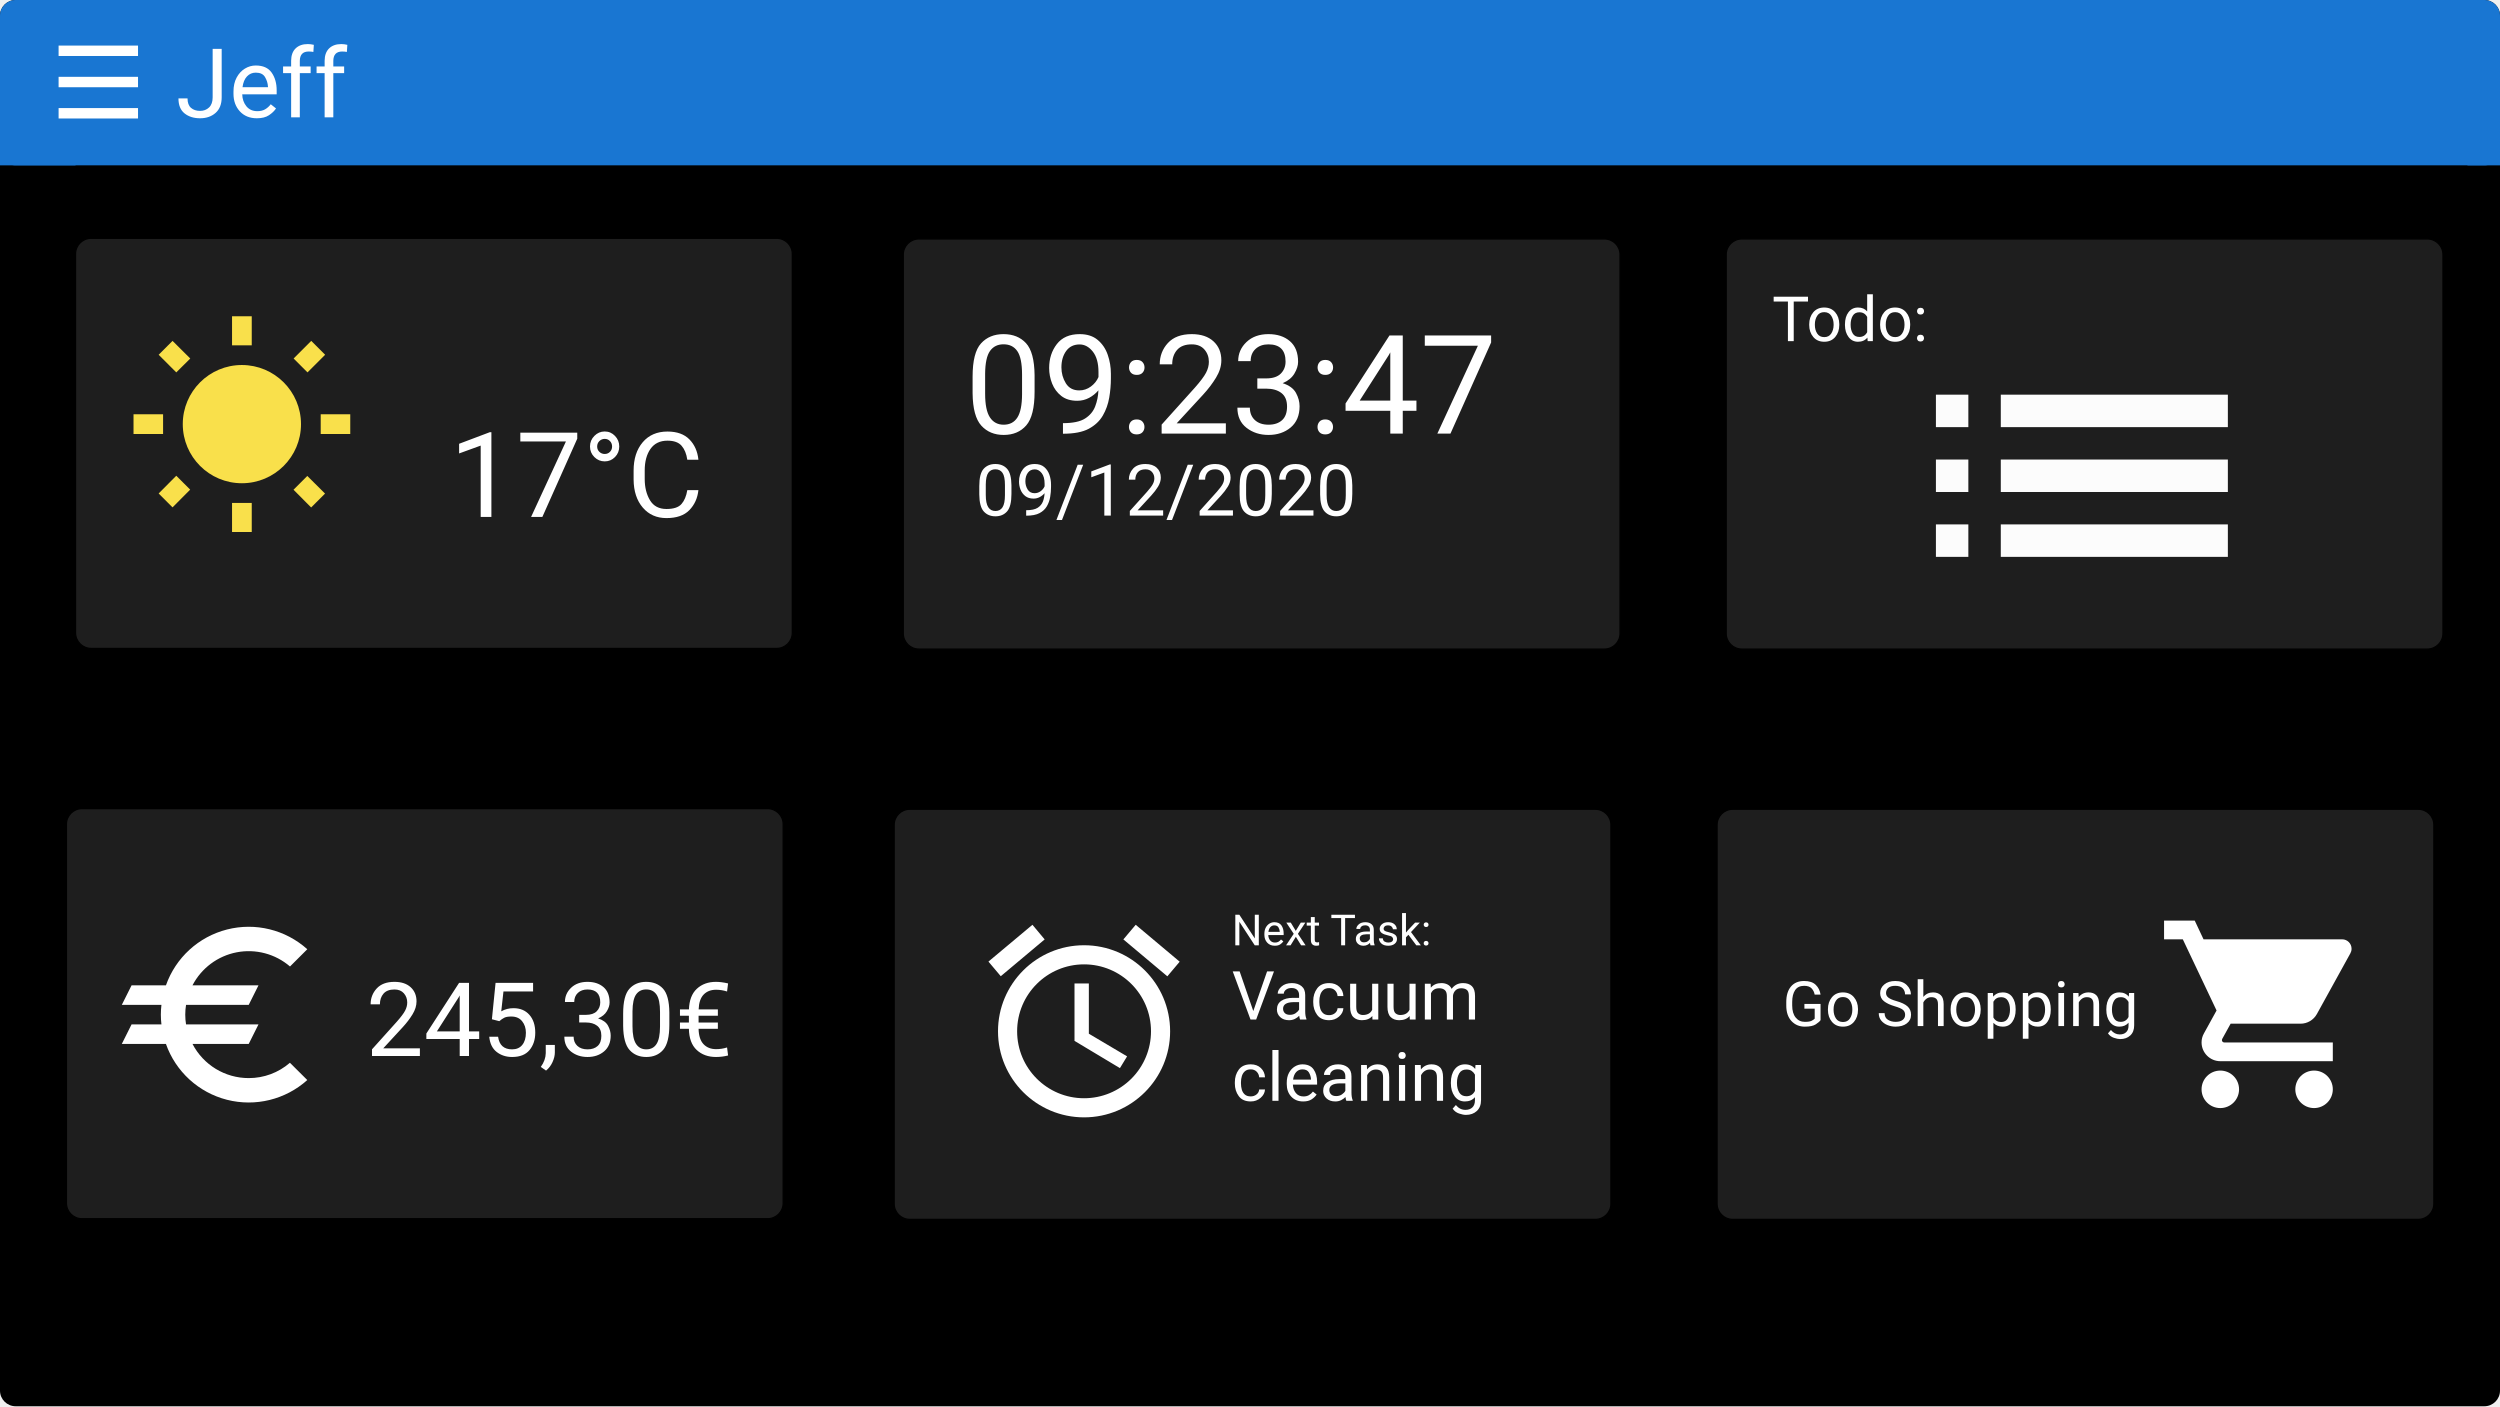
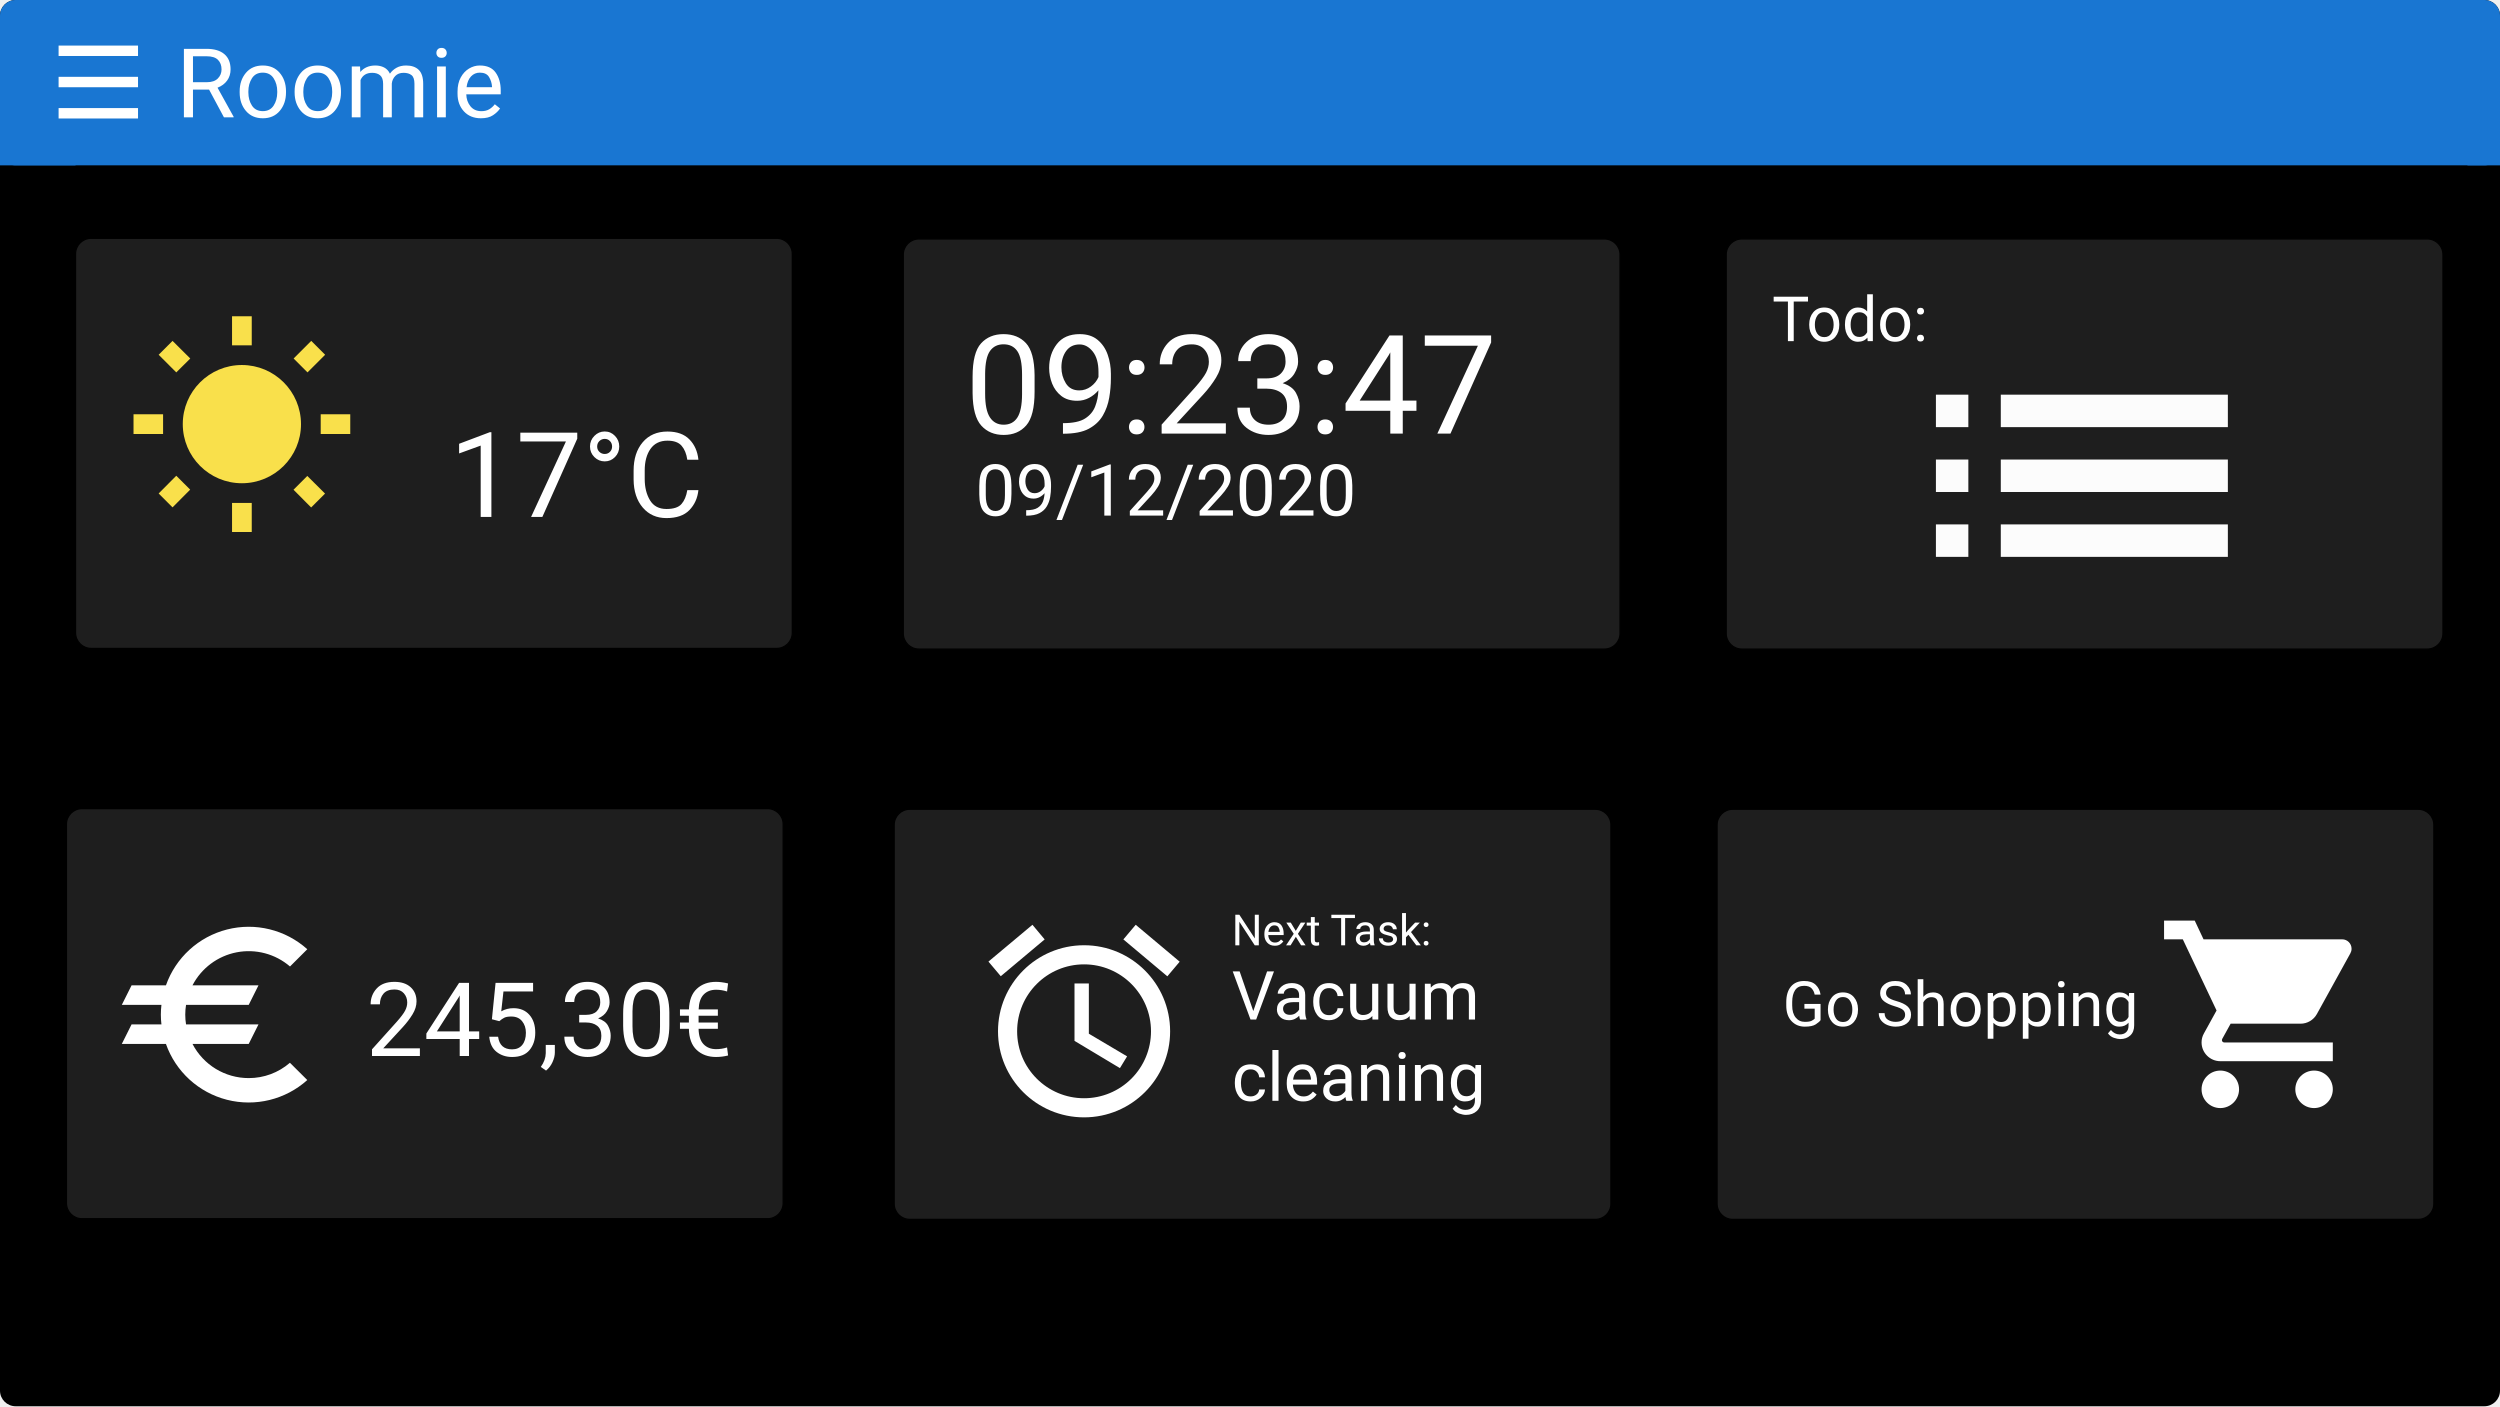
<svg xmlns="http://www.w3.org/2000/svg" id="5799e07f-e459-4332-b34a-a2cca3e707ea" data-name="Ebene 1" viewBox="0 0 1920 1080">
  <rect width="1920" height="1080" rx="12" ry="12" />
  <rect width="1920" height="127" rx="12" ry="12" style="fill:#1976d2" />
  <rect y="99" width="58" height="28" style="fill:#1976d2" />
  <rect x="1895" y="94" width="25" height="33" style="fill:#1976d2" />
  <line x1="45" y1="39" x2="106" y2="39" style="fill:none;stroke:#fff;stroke-miterlimit:10;stroke-width:8px" />
  <line x1="45" y1="63" x2="106" y2="63" style="fill:none;stroke:#fff;stroke-miterlimit:10;stroke-width:8px" />
  <line x1="45" y1="87" x2="106" y2="87" style="fill:none;stroke:#fff;stroke-miterlimit:10;stroke-width:8px" />
-   <text transform="translate(135.129 90.115)" style="font-size:74px;fill:#fff;font-family:Roboto-Regular, Roboto">Jeff</text>
+   <text transform="translate(135.129 90.115)" style="font-size:74px;fill:#fff;font-family:Roboto-Regular, Roboto">Roomie</text>
  <rect x="58" y="183" width="550.5" height="315" rx="12" ry="12" style="fill:#1e1e1e;stroke:#000;stroke-miterlimit:10" />
  <rect x="693.709" y="183.5" width="550.5" height="315" rx="12" ry="12" style="fill:#1e1e1e;stroke:#000;stroke-miterlimit:10" />
  <rect x="1325.709" y="183.5" width="550.5" height="315" rx="12" ry="12" style="fill:#1e1e1e;stroke:#000;stroke-miterlimit:10" />
  <rect x="51" y="621" width="550.5" height="315" rx="12" ry="12" style="fill:#1e1e1e;stroke:#000;stroke-miterlimit:10" />
  <rect x="686.709" y="621.5" width="550.5" height="315" rx="12" ry="12" style="fill:#1e1e1e;stroke:#000;stroke-miterlimit:10" />
  <rect x="1318.709" y="621.5" width="550.5" height="315" rx="12" ry="12" style="fill:#1e1e1e;stroke:#000;stroke-miterlimit:10" />
  <path d="M1486.781,377.84h24.913V352.927h-24.913Zm0,49.827h24.913V402.753h-24.913Zm0-99.653h24.913V303.1h-24.913Zm49.827,49.826H1711V352.927H1536.608Zm0,49.827H1711V402.753H1536.608Zm0-124.566v24.913H1711V303.1Z" style="fill:#fcfcfc" />
  <path d="M906,738.577,872.219,710.23l-9.474,11.236,33.782,28.347ZM802.306,721.466l-9.4-11.236L759.125,738.5l9.473,11.236Zm33.928,33.855H825.219v44.062l34.883,20.93,5.507-9.033-29.375-17.4Zm-3.671-29.375a66.094,66.094,0,1,0,66.093,66.093A66.1,66.1,0,0,0,832.563,725.946Zm0,117.5a51.407,51.407,0,1,1,51.406-51.407A51.369,51.369,0,0,1,832.563,843.446Z" style="fill:#fff" />
  <path d="M191.015,827.975a48.584,48.584,0,0,1-43.186-26.241h43.186l7.5-15H142.881a47.144,47.144,0,0,1,0-15h48.134l7.5-15H147.829a48.639,48.639,0,0,1,74.9-14.47L236,729.007a67.379,67.379,0,0,0-108.564,27.741H101.044l-7.5,15h30.44a62.683,62.683,0,0,0,0,15H101.044l-7.5,15h33.889A67.378,67.378,0,0,0,236,829.474L222.654,816.2A48.026,48.026,0,0,1,191.015,827.975Z" style="fill:#fff" />
  <path d="M146.127,275.336l-13.619-13.544L121.84,272.461,135.384,286ZM125.245,318.16h-22.7v15.132h22.7Zm68.094-75.283H178.207V265.2h15.132Zm56.368,29.584-10.669-10.669L225.5,275.336,236.163,286ZM225.42,376.115l13.543,13.619,10.668-10.668-13.619-13.543ZM246.3,318.16v15.132H269V318.16Zm-60.529-37.831a45.4,45.4,0,1,0,45.4,45.4A45.433,45.433,0,0,0,185.773,280.329Zm-7.566,128.245h15.132v-22.32H178.207ZM121.84,378.991l10.668,10.668,13.544-13.619-10.668-10.668Z" style="fill:#f9e04b" />
  <path d="M1705.2,822.2a14.4,14.4,0,1,0,14.4,14.4A14.381,14.381,0,0,0,1705.2,822.2ZM1662,707v14.4h14.4l25.92,54.648-9.72,17.64a13.921,13.921,0,0,0-1.8,6.912,14.442,14.442,0,0,0,14.4,14.4h86.4V800.6h-83.376a1.783,1.783,0,0,1-1.8-1.8l.216-.864,6.48-11.736h53.64a14.332,14.332,0,0,0,12.6-7.416l25.776-46.728A7.034,7.034,0,0,0,1806,728.6a7.221,7.221,0,0,0-7.2-7.2H1692.312l-6.768-14.4Zm115.2,115.2a14.4,14.4,0,1,0,14.4,14.4A14.381,14.381,0,0,0,1777.2,822.2Z" style="fill:#fff" />
  <text transform="translate(741 333)" style="font-size:106px;fill:#fff;font-family:Roboto-Regular, Roboto">09:23:47</text>
  <text transform="translate(749 396)" style="font-size:55px;fill:#fff;font-family:Roboto-Regular, Roboto">09/12/2020</text>
  <text transform="translate(345 397)" style="font-size:91px;fill:#fff;font-family:Roboto-Regular, Roboto">17°C</text>
  <text transform="translate(281 811)" style="font-size:79px;fill:#fff;font-family:Roboto-Regular, Roboto">245,30€</text>
  <text transform="translate(946 726)" style="font-size:33px;fill:#fff;font-family:Roboto-Regular, Roboto">Next<tspan x="68.143" y="0" style="letter-spacing:-0.02em"> </tspan>
    <tspan x="75.668" y="0" style="letter-spacing:-0.055em">T</tspan>
    <tspan x="93.537" y="0" style="letter-spacing:0em">ask:</tspan>
  </text>
  <text transform="translate(946 783)" style="font-size:52px;fill:#fff;font-family:Roboto-Regular, Roboto">
    <tspan style="letter-spacing:-0.022em">V</tspan>
    <tspan x="31.916" y="0">acuum</tspan>
    <tspan x="0" y="62.4">cleaning</tspan>
  </text>
  <text transform="translate(1369 788)" style="font-size:48px;fill:#fff;font-family:Roboto-Regular, Roboto">Go Shopping</text>
  <text transform="translate(1361 262)" style="font-size:48px;fill:#fff;font-family:Roboto-Regular, Roboto">
    <tspan style="letter-spacing:-0.048em">T</tspan>
    <tspan x="26.32" y="0">odo:</tspan>
  </text>
</svg>
